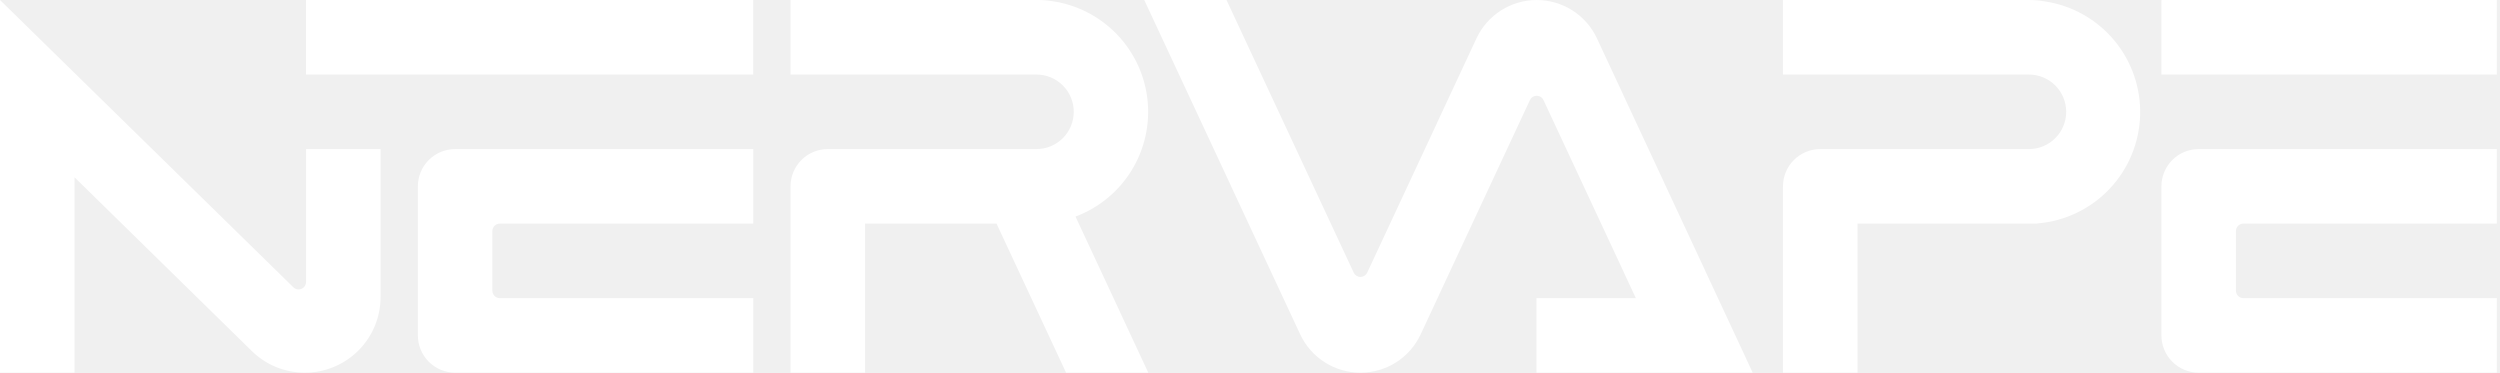
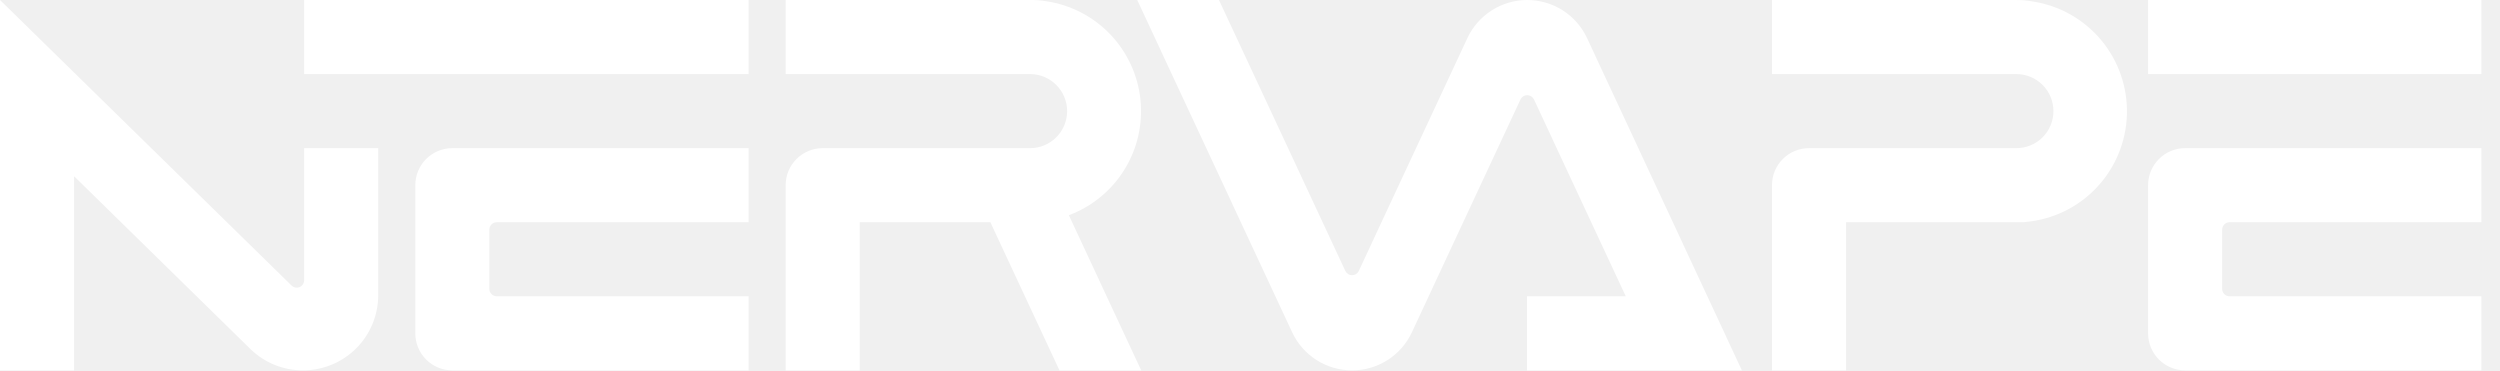
- <svg xmlns="http://www.w3.org/2000/svg" width="161" height="24" viewBox="0 0 161 24" fill="none">
-   <path d="M48.508 4.801V0.001L19.706 0.001V4.801L48.508 4.801Z" fill="white" />
-   <path d="M48.511 14.4V9.601H29.311C28.675 9.601 28.064 9.853 27.614 10.303C27.164 10.754 26.911 11.364 26.911 12.001V21.6C26.911 22.237 27.164 22.847 27.614 23.297C28.064 23.747 28.675 24 29.311 24H48.511V19.2H32.188C32.061 19.2 31.939 19.149 31.85 19.059C31.76 18.969 31.709 18.847 31.708 18.72V14.88C31.709 14.753 31.76 14.632 31.85 14.542C31.939 14.452 32.061 14.401 32.188 14.4H48.511Z" fill="white" />
-   <path d="M160.795 4.801V0.001L139.196 0.001V4.801L160.795 4.801Z" fill="white" />
-   <path d="M160.795 14.4V9.601H141.595C140.959 9.601 140.348 9.853 139.898 10.303C139.448 10.754 139.195 11.364 139.195 12.001V21.6C139.195 22.237 139.448 22.847 139.898 23.297C140.348 23.747 140.959 24 141.595 24H160.795V19.2H144.475C144.348 19.2 144.226 19.15 144.136 19.06C144.046 18.97 143.995 18.848 143.995 18.72V14.88C143.995 14.753 144.046 14.631 144.136 14.541C144.226 14.451 144.348 14.4 144.475 14.4H160.795Z" fill="white" />
-   <path d="M19.709 9.601V18.158C19.709 18.252 19.681 18.345 19.629 18.424C19.577 18.503 19.502 18.564 19.415 18.601C19.328 18.638 19.232 18.648 19.139 18.631C19.046 18.613 18.96 18.568 18.893 18.502L0 0.001V24H4.8V11.419L16.229 22.619C17.14 23.508 18.364 24.004 19.637 24C20.929 24 22.168 23.487 23.082 22.573C23.995 21.66 24.509 20.421 24.509 19.128V9.601H19.709Z" fill="white" />
-   <path d="M102.843 2.47C102.498 1.732 101.95 1.108 101.264 0.671C100.577 0.234 99.779 0.001 98.965 0.001V0.001C98.152 0.001 97.355 0.233 96.668 0.669C95.982 1.105 95.434 1.728 95.088 2.465L88.048 17.558C88.01 17.64 87.948 17.71 87.871 17.759C87.794 17.808 87.705 17.834 87.614 17.834C87.522 17.834 87.433 17.808 87.356 17.759C87.279 17.71 87.218 17.64 87.179 17.558L78.987 0.001H73.691L83.731 21.531C84.076 22.269 84.625 22.894 85.313 23.331C86 23.769 86.799 24.001 87.614 24C88.427 24.002 89.224 23.77 89.911 23.334C90.597 22.897 91.144 22.274 91.488 21.536L98.528 6.443C98.567 6.361 98.629 6.291 98.706 6.243C98.783 6.194 98.873 6.168 98.964 6.168C99.055 6.168 99.145 6.194 99.222 6.243C99.299 6.291 99.361 6.361 99.4 6.443L105.349 19.2H98.949V24H112.874L102.843 2.47Z" fill="white" />
-   <path d="M73.95 24L69.262 13.947C70.757 13.388 72.024 12.348 72.864 10.99C73.704 9.632 74.069 8.033 73.901 6.446C73.733 4.858 73.042 3.371 71.936 2.219C70.831 1.067 69.374 0.314 67.795 0.081C67.45 0.022 67.1 -0.005 66.75 0.001H50.91V4.801H66.75C67.386 4.801 67.997 5.053 68.447 5.503C68.897 5.954 69.15 6.564 69.15 7.2C69.15 7.837 68.897 8.447 68.447 8.897C67.997 9.348 67.386 9.6 66.75 9.6H53.31C52.674 9.6 52.063 9.853 51.613 10.303C51.163 10.753 50.91 11.364 50.91 12V24H55.71V14.4H64.176L68.654 24H73.95Z" fill="white" />
-   <path d="M131.695 0.092C131.354 0.03 131.009 -0 130.663 0.001H114.823V4.801H130.663C131.299 4.801 131.91 5.054 132.36 5.504C132.81 5.954 133.063 6.564 133.063 7.201C133.063 7.837 132.81 8.448 132.36 8.898C131.91 9.348 131.299 9.601 130.663 9.601H117.223C116.587 9.601 115.976 9.854 115.526 10.304C115.076 10.754 114.823 11.364 114.823 12.001V24H119.623V14.401H130.663C130.78 14.401 130.895 14.401 131.004 14.401H131.052C131.119 14.401 131.188 14.401 131.252 14.385C133.008 14.232 134.648 13.44 135.859 12.159C137.07 10.878 137.769 9.197 137.824 7.435C137.878 5.673 137.285 3.952 136.155 2.598C135.025 1.245 133.438 0.353 131.695 0.092Z" fill="white" />
+ <svg xmlns="http://www.w3.org/2000/svg" width="81" height="12" viewBox="0 0 81 12" fill="none">
+   <path d="M24.254 2.4V0L9.853 0V2.4L24.254 2.4Z" fill="white" />
+   <path d="M24.255 7.2V4.8H14.655C14.337 4.8 14.032 4.927 13.807 5.152C13.582 5.377 13.456 5.682 13.456 6V10.8C13.456 11.118 13.582 11.424 13.807 11.649C14.032 11.874 14.337 12 14.655 12H24.255V9.6H16.094C16.031 9.6 15.97 9.574 15.925 9.529C15.88 9.485 15.854 9.424 15.854 9.36V7.44C15.854 7.377 15.88 7.316 15.925 7.271C15.97 7.226 16.031 7.201 16.094 7.2H24.255Z" fill="white" />
+   <path d="M80.397 2.4V0L69.598 0V2.4L80.397 2.4Z" fill="white" />
+   <path d="M80.397 7.2V4.8H70.798C70.479 4.8 70.174 4.927 69.949 5.152C69.724 5.377 69.598 5.682 69.598 6V10.8C69.598 11.118 69.724 11.424 69.949 11.649C70.174 11.874 70.479 12 70.798 12H80.397V9.6H72.238C72.174 9.6 72.113 9.575 72.068 9.53C72.023 9.485 71.998 9.424 71.998 9.36V7.44C71.998 7.377 72.023 7.316 72.068 7.271C72.113 7.226 72.174 7.2 72.238 7.2H80.397Z" fill="white" />
+   <path d="M9.854 4.8V9.079C9.854 9.126 9.841 9.172 9.815 9.212C9.788 9.251 9.751 9.282 9.708 9.301C9.664 9.319 9.616 9.324 9.569 9.315C9.523 9.306 9.48 9.284 9.446 9.251L0 0V12H2.4V5.71L8.114 11.309C8.57 11.754 9.182 12.002 9.818 12C10.464 12 11.084 11.743 11.541 11.287C11.998 10.83 12.254 10.21 12.254 9.564V4.8H9.854Z" fill="white" />
+   <path d="M51.421 1.235C51.249 0.866 50.975 0.554 50.632 0.335C50.288 0.117 49.89 0.001 49.483 0V0C49.076 0 48.678 0.116 48.334 0.335C47.991 0.553 47.717 0.864 47.544 1.232L44.024 8.779C44.005 8.82 43.974 8.855 43.936 8.88C43.897 8.904 43.852 8.917 43.807 8.917C43.761 8.917 43.717 8.904 43.678 8.88C43.64 8.855 43.609 8.82 43.59 8.779L39.494 0H36.846L41.865 10.765C42.038 11.135 42.312 11.447 42.656 11.666C43 11.884 43.399 12 43.807 12C44.214 12.001 44.612 11.885 44.955 11.667C45.299 11.449 45.572 11.137 45.744 10.768L49.264 3.222C49.284 3.18 49.314 3.146 49.353 3.121C49.392 3.097 49.436 3.084 49.482 3.084C49.528 3.084 49.572 3.097 49.611 3.121C49.65 3.146 49.68 3.18 49.7 3.222L52.675 9.6H49.475V12H56.437L51.421 1.235Z" fill="white" />
+   <path d="M36.975 12L34.631 6.973C35.379 6.694 36.012 6.174 36.432 5.495C36.852 4.816 37.034 4.017 36.95 3.223C36.866 2.429 36.521 1.685 35.968 1.109C35.416 0.533 34.687 0.157 33.898 0.04C33.725 0.011 33.55 -0.002 33.375 0H25.455V2.4H33.375C33.693 2.4 33.998 2.527 34.223 2.752C34.448 2.977 34.575 3.282 34.575 3.6C34.575 3.918 34.448 4.224 34.223 4.449C33.998 4.674 33.693 4.8 33.375 4.8H26.655C26.337 4.8 26.032 4.927 25.806 5.152C25.581 5.377 25.455 5.682 25.455 6V12H27.855V7.2H32.088L34.327 12H36.975Z" fill="white" />
+   <path d="M65.847 0.046C65.677 0.015 65.504 -8.91167e-05 65.331 0.001H57.412V2.4H65.331C65.65 2.4 65.955 2.527 66.18 2.752C66.405 2.977 66.531 3.282 66.531 3.6C66.531 3.919 66.405 4.224 66.18 4.449C65.955 4.674 65.65 4.8 65.331 4.8H58.612C58.293 4.8 57.988 4.927 57.763 5.152C57.538 5.377 57.412 5.682 57.412 6V12H59.812V7.2H65.331C65.39 7.2 65.447 7.2 65.502 7.2H65.526C65.559 7.2 65.594 7.2 65.626 7.192C66.504 7.116 67.324 6.72 67.929 6.079C68.535 5.439 68.885 4.598 68.912 3.717C68.939 2.836 68.642 1.976 68.078 1.299C67.513 0.622 66.719 0.176 65.847 0.046Z" fill="white" />
</svg>
